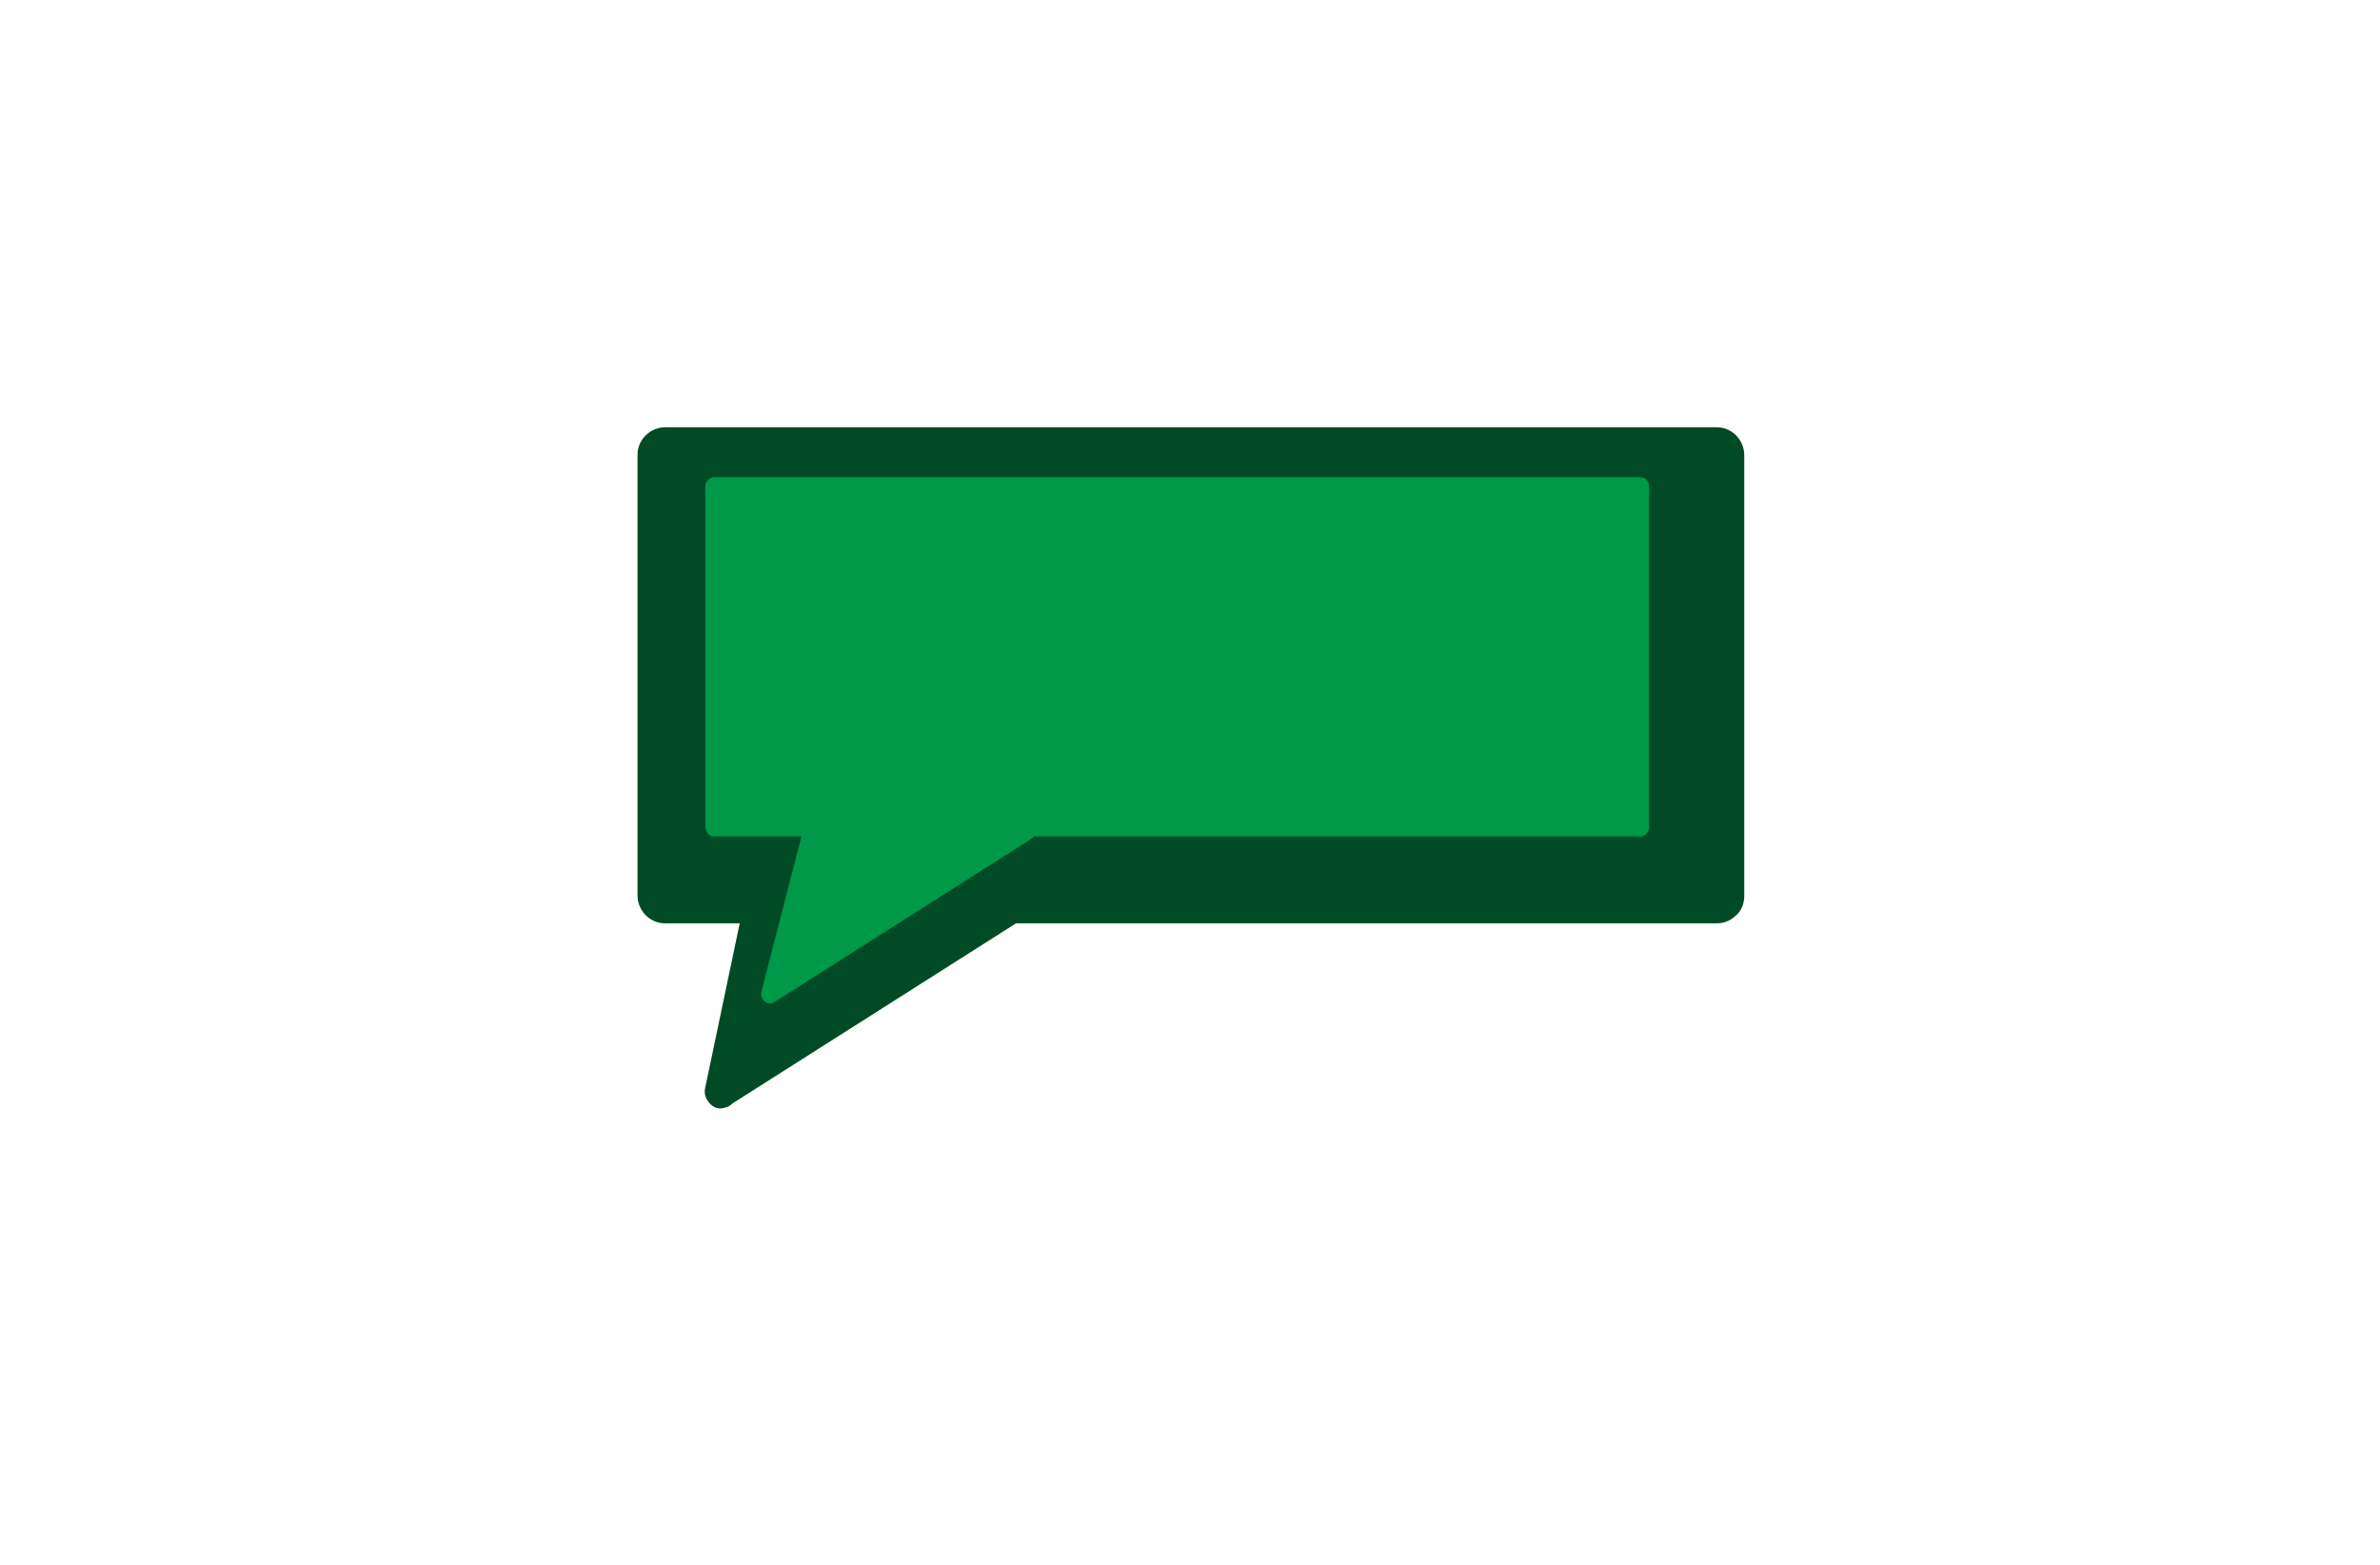
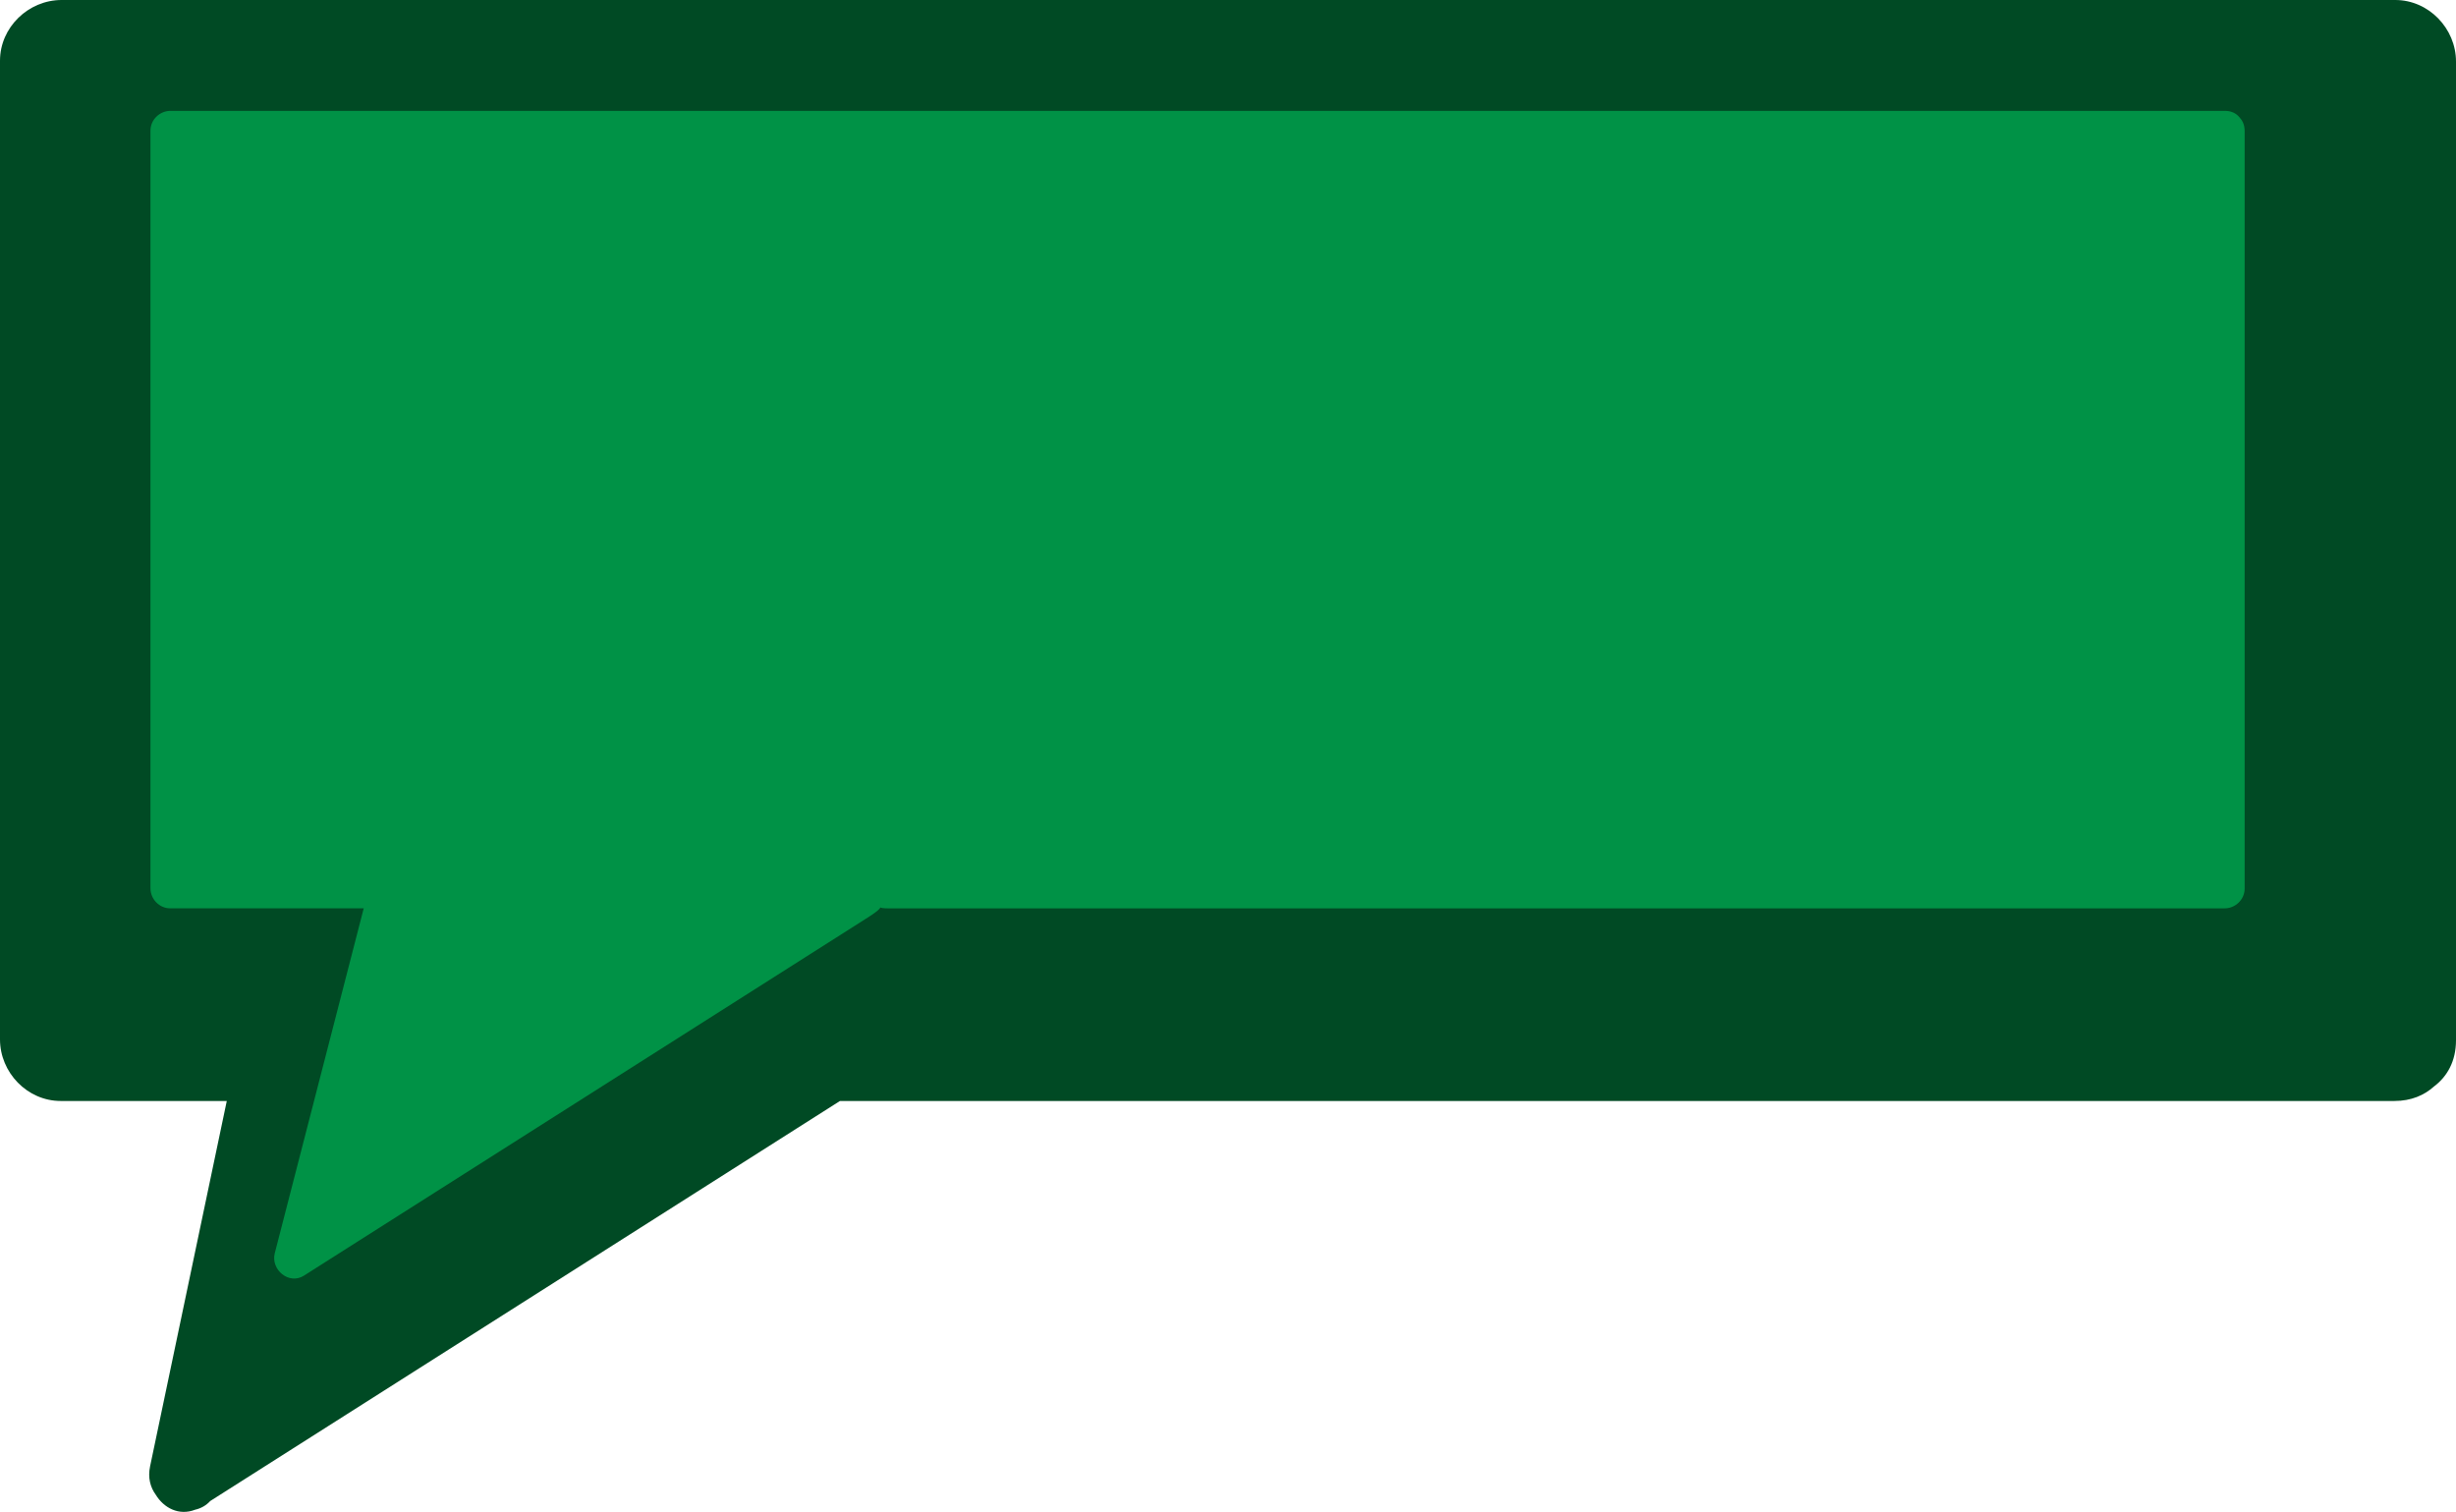
- <svg xmlns="http://www.w3.org/2000/svg" version="1.1" id="Layer_1" x="0px" y="0px" width="237.6px" height="156.24px" viewBox="0 0 237.6 156.24" enable-background="new 0 0 237.6 156.24" xml:space="preserve">
-   <path fill="#004B25" d="M171.4,42.656c-34.994,0-69.989,0-104.984,0c-1.49,0-2.771,1.226-2.771,2.732c0,14.675,0,29.35,0,44.024  c0,1.491,1.226,2.771,2.732,2.771c2.49,0,4.98,0,7.47,0c-1.15,5.479-2.301,10.96-3.451,16.439c-0.106,0.507,0.012,0.939,0.254,1.271  c0.358,0.589,1.036,0.964,1.778,0.675c0.256-0.058,0.488-0.187,0.674-0.389c9.443-5.999,18.887-11.997,28.33-17.996  c23.31,0,46.619,0,69.929,0c0.759,0,1.347-0.26,1.784-0.654c0.583-0.438,0.988-1.123,0.988-2.078c0-14.675,0-29.35,0-44.024  C174.133,43.937,172.906,42.656,171.4,42.656z" />
-   <g>
-     <polygon fill="#009849" points="163.731,48.536 71.308,48.536 71.308,82.623 81.16,82.623 76.867,99.268 103.073,82.623    163.731,82.623  " />
-     <g>
-       <path fill="#009849" d="M163.738,47.643c-30.809,0-61.616,0-92.424,0c-0.484,0-0.9,0.398-0.9,0.887c0,11.363,0,22.725,0,34.087    c0,0.484,0.398,0.9,0.887,0.9c3.284,0,6.568,0,9.853,0c-0.285-0.376-0.57-0.753-0.855-1.13    c-1.431,5.549-2.861,11.097-4.293,16.645c-0.189,0.735,0.636,1.438,1.314,1.007c7.101-4.51,14.2-9.019,21.301-13.528    c1.359-0.864,2.719-1.728,4.079-2.591c1.104-0.701,0.053-0.402,0.896-0.402c2.798,0,5.596,0,8.393,0c17.246,0,34.491,0,51.736,0    c0.484,0,0.9-0.398,0.9-0.887c0-11.362,0-22.726,0-34.087c0-1.154-1.787-1.164-1.787-0.014c0,11.068,0,22.135,0,33.202    c0,1.213,1.666-0.002-0.424-0.002c-2.06,0-4.119,0-6.178,0c-7.109,0-14.219,0-21.328,0c-7.388,0-14.775,0-22.162,0    c-2.959,0-7.011-0.745-9.904,0.03c-1.314,0.353-2.73,1.687-3.855,2.401c-3.017,1.916-6.033,3.832-9.051,5.748    c-4.507,2.862-9.014,5.726-13.521,8.588c0.438,0.335,0.876,0.671,1.314,1.007c1.431-5.549,2.861-11.097,4.293-16.645    c0.143-0.556-0.271-1.13-0.855-1.13c-2.943,0-5.886,0-8.828,0c-1.612,0-0.138,1.377-0.138,0.326c0-1.119,0-2.238,0-3.356    c0-7.487,0-14.975,0-22.461c0-2.374,0-4.748,0-7.121c0-0.318-1.657,0.312,0.466,0.312c4.421,0,8.842,0,13.263,0    c25.856,0,51.714,0,77.57,0c0.075,0,0.15,0,0.225,0C164.879,49.43,164.889,47.643,163.738,47.643z" />
+ <svg xmlns="http://www.w3.org/2000/svg" version="1.1" id="Layer_1" x="0px" y="0px" width="110.488" height="68.012" viewBox="0 0 110.488 68.012" enable-background="new 0 0 237.6 156.24" xml:space="preserve">
+   <defs id="defs15" />
+   <path d="m 107.755,-7.3982002e-7 c -34.994,0 -69.989,0 -104.984,0 C 1.281,-7.3982002e-7 0,1.226 0,2.732 0,17.407 0,32.082 0,46.756 c 0,1.491 1.226,2.771 2.732,2.771 2.49,0 4.98,0 7.47,0 -1.15,5.479 -2.301,10.96 -3.451,16.439 -0.106,0.507 0.012,0.939 0.254,1.271 0.358,0.589 1.036,0.964 1.778,0.675 0.256,-0.058 0.488,-0.187 0.674,-0.389 9.443,-5.999 18.887,-11.997 28.33,-17.996 23.31,0 46.619,0 69.929,0 0.759,0 1.347,-0.26 1.784,-0.654 0.583,-0.438 0.988,-1.123 0.988,-2.078 0,-14.675 0,-29.35 0,-44.024 0,-1.49 -1.227,-2.771 -2.733,-2.771 z" id="path3" style="fill:#004a24;fill-opacity:1" />
+   <g id="g5" style="fill:#009246;fill-opacity:1" transform="translate(-63.645,-42.656)">
+     <polygon points="81.16,82.623 76.867,99.268 103.073,82.623 163.731,82.623 163.731,48.536 71.308,48.536 71.308,82.623 " id="polygon7" style="fill:#009246;fill-opacity:1" />
+     <g id="g9" style="fill:#009246;fill-opacity:1">
+       <path d="m 163.738,47.643 c -30.809,0 -61.616,0 -92.424,0 -0.484,0 -0.9,0.398 -0.9,0.887 0,11.363 0,22.725 0,34.087 0,0.484 0.398,0.9 0.887,0.9 3.284,0 6.568,0 9.853,0 -0.285,-0.376 -0.57,-0.753 -0.855,-1.13 -1.431,5.549 -2.861,11.097 -4.293,16.645 -0.189,0.735 0.636,1.438 1.314,1.007 7.101,-4.51 14.2,-9.019 21.301,-13.528 1.359,-0.864 2.719,-1.728 4.079,-2.591 1.104,-0.701 0.053,-0.402 0.896,-0.402 2.798,0 5.596,0 8.393,0 17.246,0 34.491,0 51.736,0 0.484,0 0.9,-0.398 0.9,-0.887 0,-11.362 0,-22.726 0,-34.087 0,-1.154 -1.787,-1.164 -1.787,-0.014 0,11.068 0,22.135 0,33.202 0,1.213 1.666,-0.002 -0.424,-0.002 -2.06,0 -4.119,0 -6.178,0 -7.109,0 -14.219,0 -21.328,0 -7.388,0 -14.775,0 -22.162,0 -2.959,0 -7.011,-0.745 -9.904,0.03 -1.314,0.353 -2.73,1.687 -3.855,2.401 -3.017,1.916 -6.033,3.832 -9.051,5.748 -4.507,2.862 -9.014,5.726 -13.521,8.588 0.438,0.335 0.876,0.671 1.314,1.007 1.431,-5.549 2.861,-11.097 4.293,-16.645 0.143,-0.556 -0.271,-1.13 -0.855,-1.13 -2.943,0 -5.886,0 -8.828,0 -1.612,0 -0.138,1.377 -0.138,0.326 0,-1.119 0,-2.238 0,-3.356 0,-7.487 0,-14.975 0,-22.461 0,-2.374 0,-4.748 0,-7.121 0,-0.318 -1.657,0.312 0.466,0.312 4.421,0 8.842,0 13.263,0 25.856,0 51.714,0 77.57,0 0.075,0 0.15,0 0.225,0 1.154,10e-4 1.164,-1.786 0.013,-1.786 z" id="path11" style="fill:#009246;fill-opacity:1" />
    </g>
  </g>
</svg>
